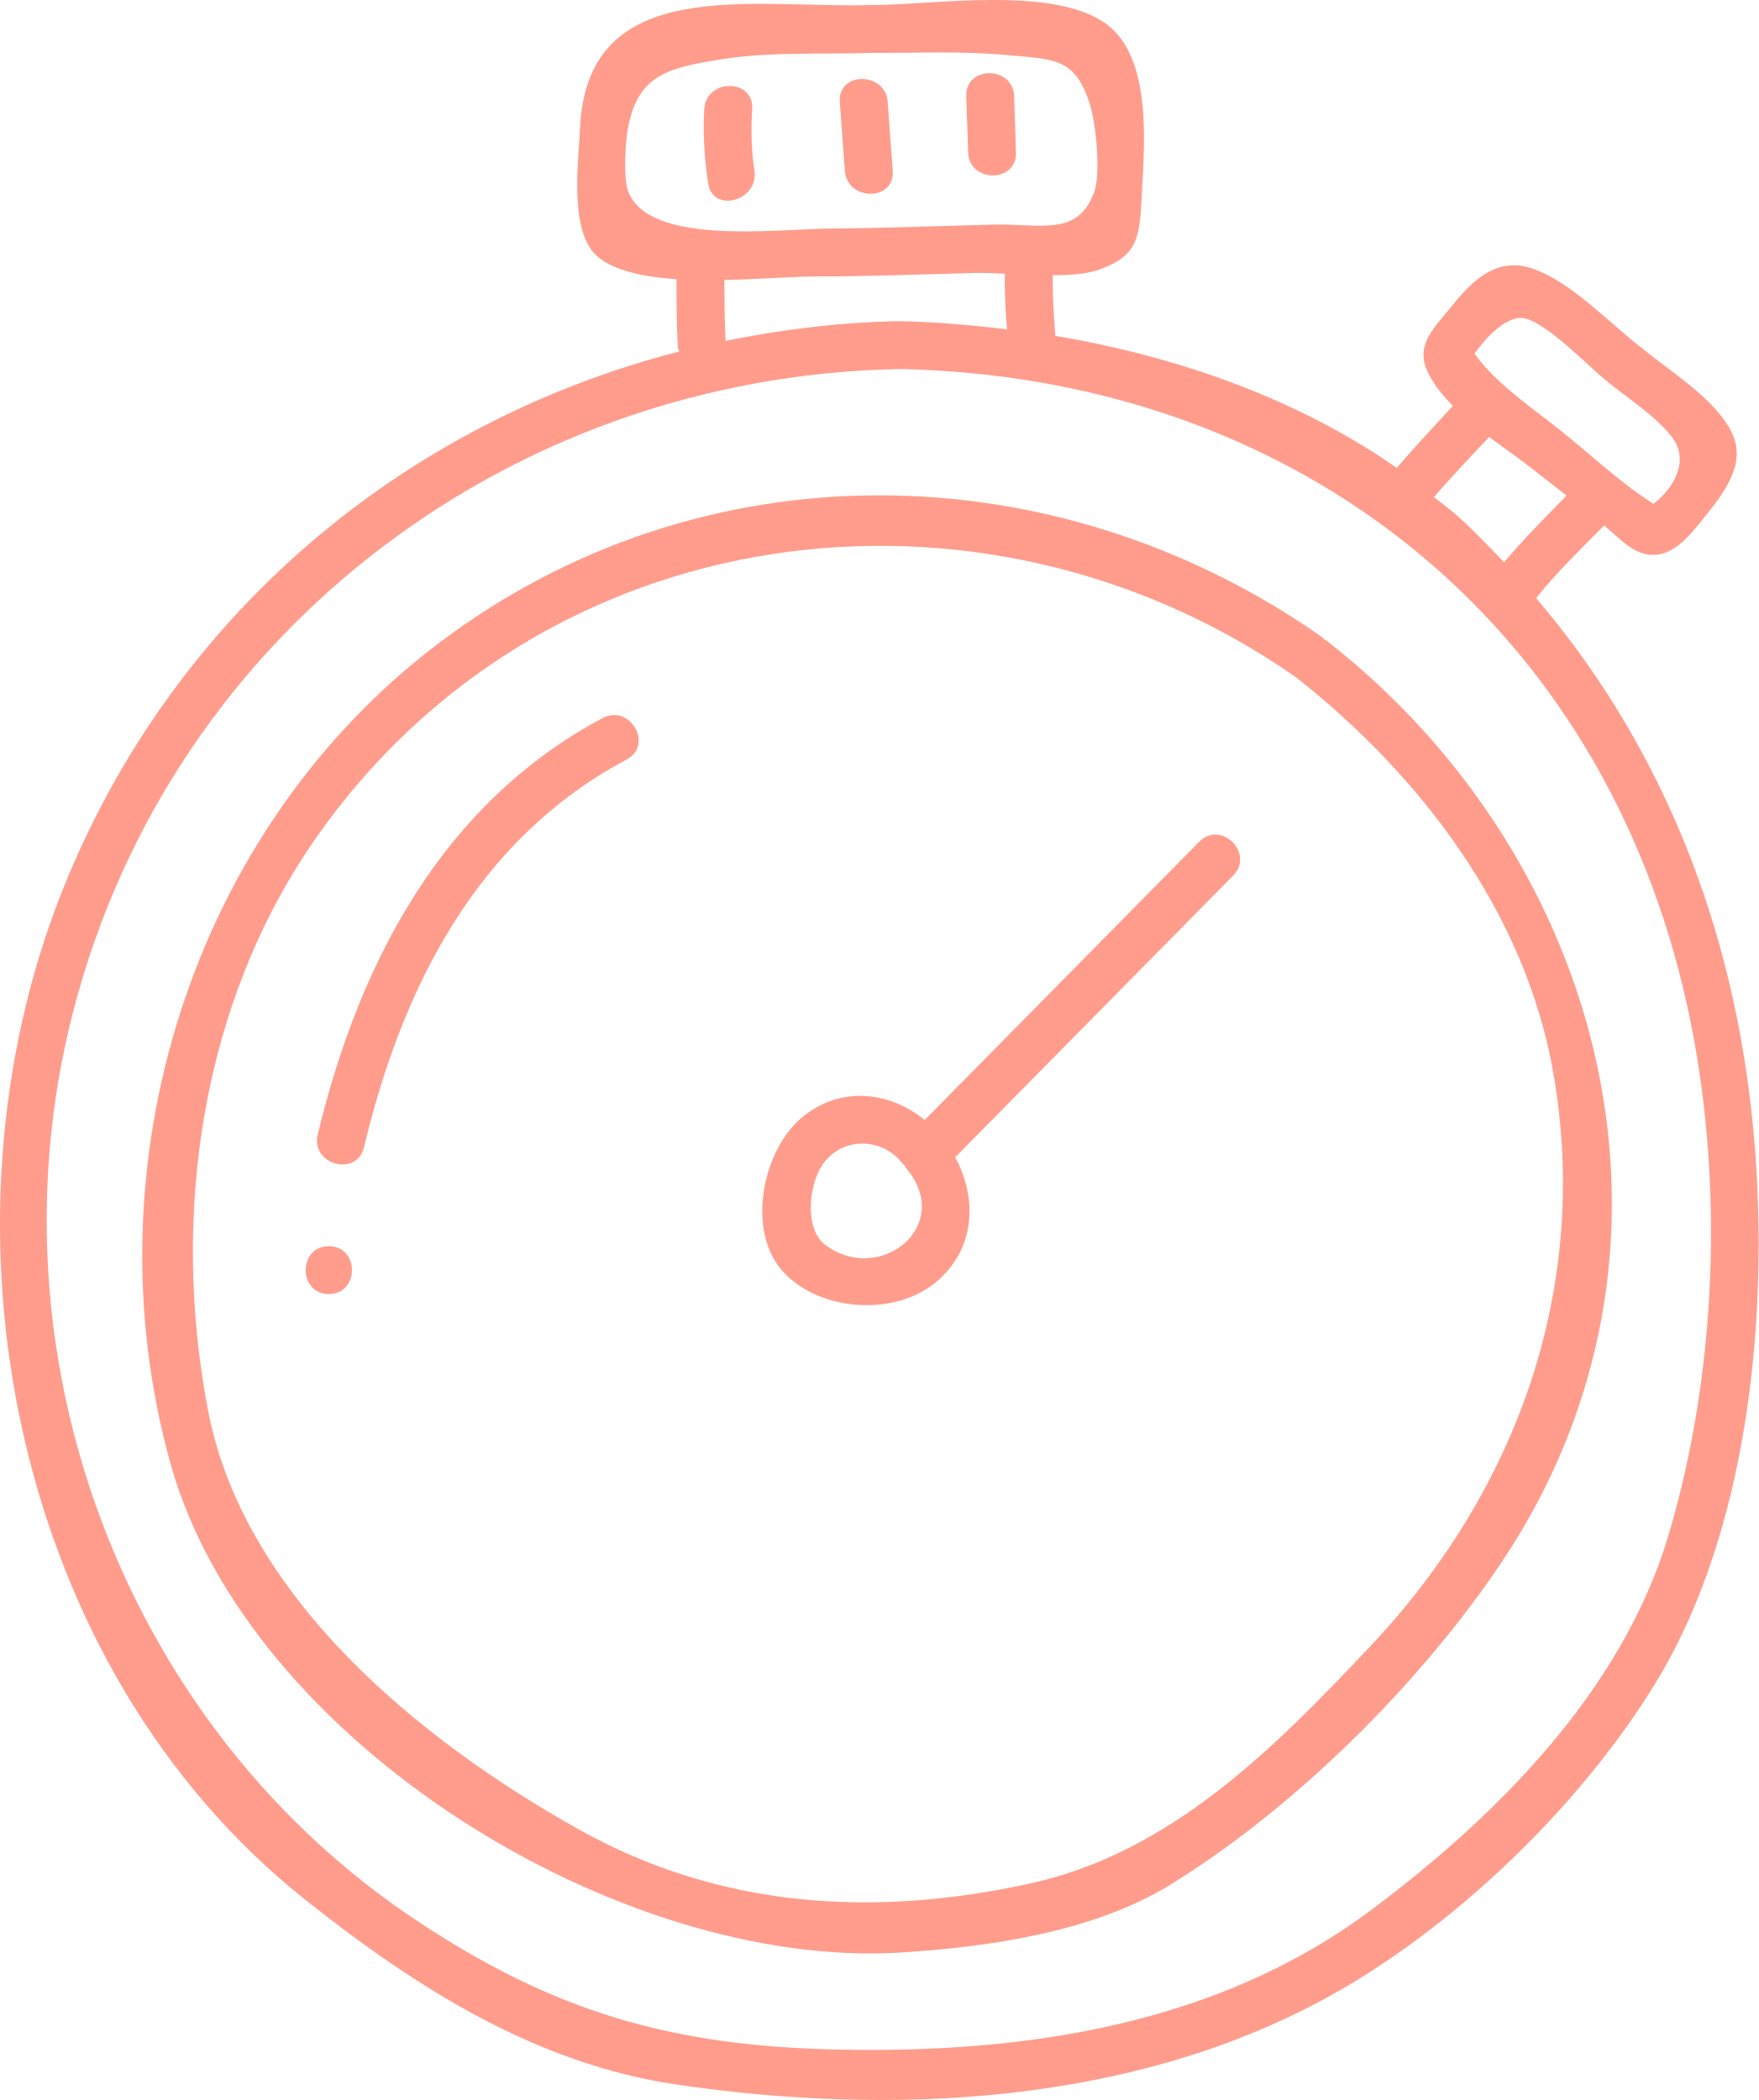
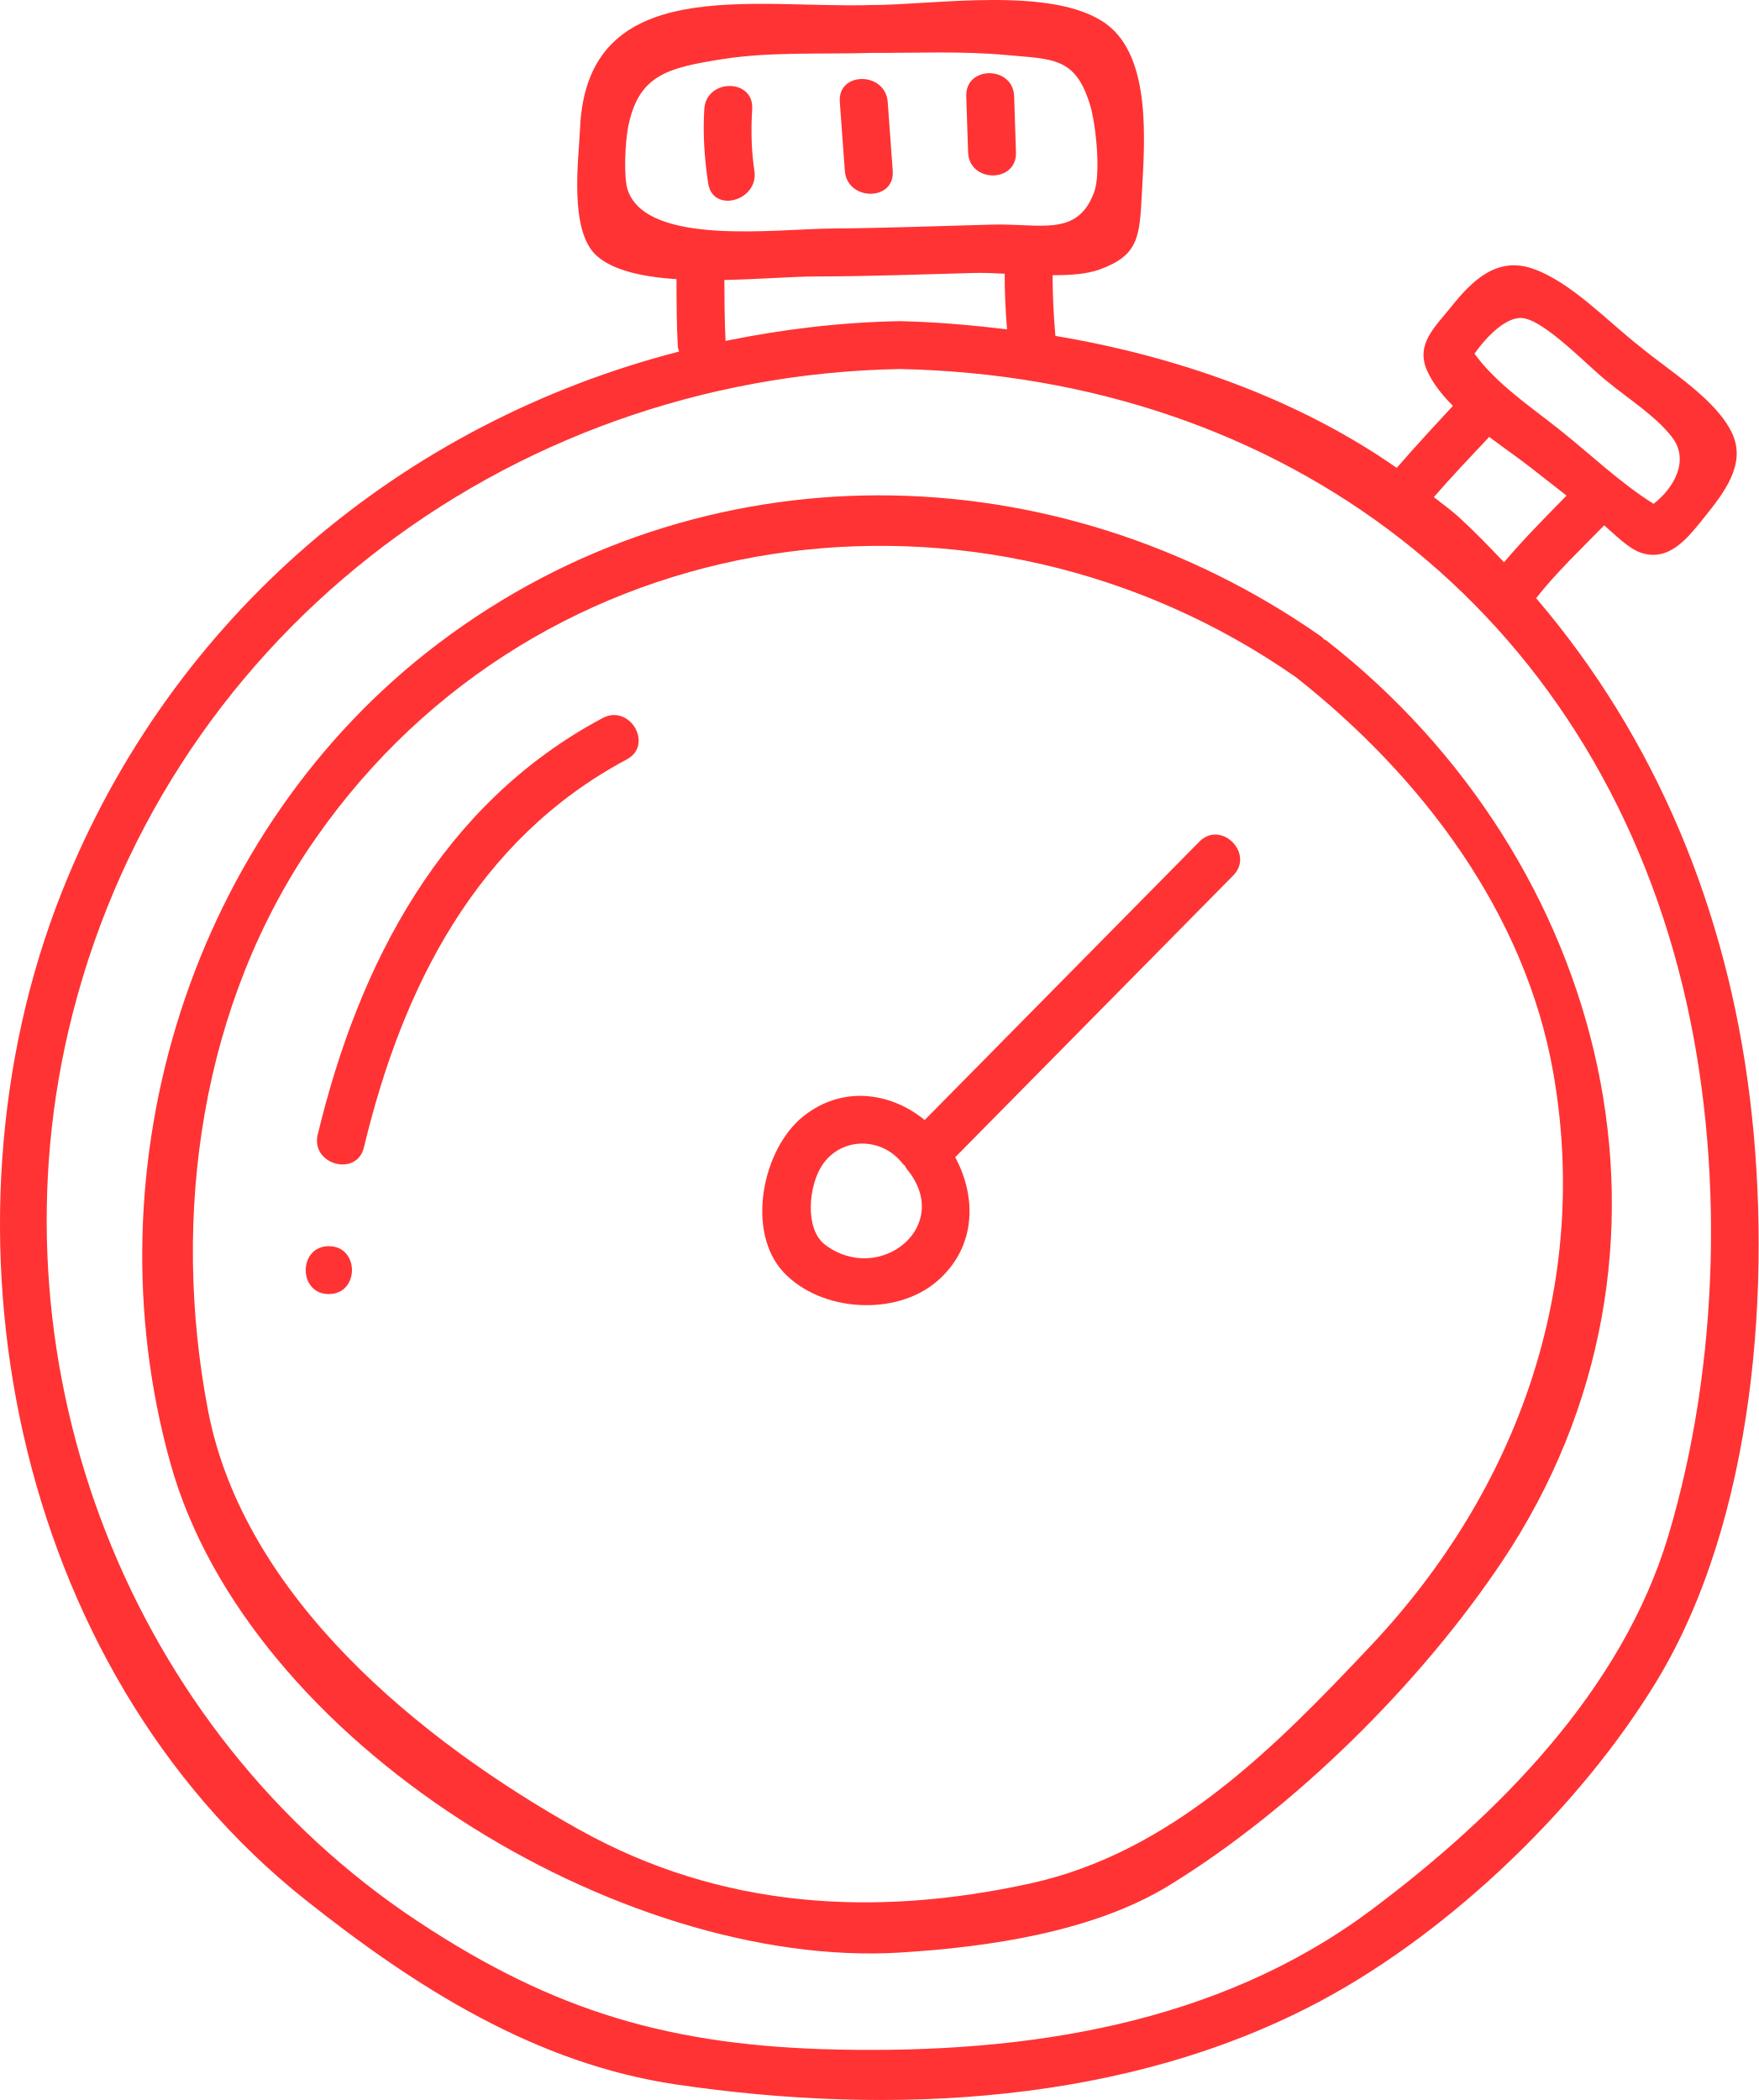
<svg xmlns="http://www.w3.org/2000/svg" width="18.057mm" height="21.562mm" viewBox="0 0 18.057 21.562" version="1.1" id="svg5" xml:space="preserve">
  <defs id="defs2" />
  <g id="g142" transform="matrix(0.03527778,0,0,-0.03527778,-35.0929,82.72968)">
    <g id="g926">
-       <path d="m 1480.27,1897.97 c -13.45,-44.85 -49.55,-81.2 -86.37,-108.74 -44.72,-33.43 -100.45,-41.79 -155.06,-40.67 -48.79,1 -82.66,11.02 -122.3,37.2 -84.15,55.58 -124.778,161.04 -101.88,259.24 26.48,113.51 126.98,190.53 241.92,192.69 111.88,-2.29 201.41,-69.89 228.01,-180.03 12.21,-50.51 10.65,-109.83 -4.32,-159.69 z m -274.69,365.63 c 10.21,0.22 20.04,1.01 26.32,1.02 15.5,0.03 30.99,0.61 46.48,1.03 2.63,0.07 5.63,-0.06 8.79,-0.22 -0.01,-5.41 0.23,-10.79 0.68,-16.2 -10.52,1.27 -21,2.18 -31.27,2.39 -17.26,-0.32 -34.16,-2.38 -50.65,-5.75 -0.3,5.92 -0.32,11.83 -0.35,17.73 z m -28.09,26.07 c -1.33,3.79 -0.73,14.13 0.02,18.1 2.94,15.59 11.53,17.58 27.62,20.13 13.91,2.19 29.24,1.35 43.29,1.8 12.97,-0.05 26.27,0.58 39.2,-0.62 13.87,-1.27 20.2,-0.62 24.45,-14.71 1.56,-5.14 3.2,-19.71 1.1,-25.3 -4.9,-13.06 -15.53,-8.97 -29.7,-9.35 -15.58,-0.41 -31.15,-1.02 -46.73,-1.14 -16.08,-0.13 -53.51,-5.17 -59.25,11.09 z m 250.69,-71.74 c 4.48,-3.37 9,-6.48 12.66,-9.37 3.27,-2.59 6.56,-5.15 9.85,-7.71 -6.18,-6.35 -12.5,-12.64 -18.19,-19.42 -4.32,4.55 -8.67,9.08 -13.39,13.37 -2.22,2.01 -4.71,3.72 -7.03,5.62 5.18,5.98 10.68,11.72 16.1,17.51 z m 9.98,34.55 c 6.66,-1.03 19.19,-14.37 24.33,-18.35 6.01,-5 14.18,-10.1 18.95,-16.34 4.98,-6.52 0.8,-14.47 -5.41,-19.34 -9.74,6.09 -18.85,14.83 -27.68,21.83 -8.15,6.45 -18.15,13.16 -24.45,21.87 3.61,5.13 9.48,11.08 14.26,10.33 z m 65.9,-227.03 c -6.7,54.81 -27.29,104.63 -62.22,145.55 5.94,7.54 13.08,14.3 19.81,21.19 3.18,-2.71 7.12,-6.87 10.96,-8.06 8.23,-2.56 13.66,4.77 18.43,10.71 5.35,6.68 11.8,14.91 8.07,23.62 -4.34,10.12 -18.62,18.75 -26.76,25.53 -9.4,7.26 -20.43,19.17 -31.64,22.96 -10.36,3.51 -17.56,-3.59 -23.58,-11.14 -4.73,-5.94 -10.44,-10.85 -7.04,-18.55 1.63,-3.68 4.35,-7.09 7.53,-10.3 -5.53,-5.95 -11.03,-11.92 -16.35,-18.04 -28.96,20.19 -63.99,32.48 -99.35,38.41 -0.51,5.92 -0.8,11.76 -0.81,17.66 5.03,0.01 9.88,0.29 13.67,1.66 11.48,4.17 11.65,9.54 12.33,22.42 0.77,14.56 2.85,39.25 -10.29,48.98 -15.41,11.4 -50.84,5.52 -68.4,5.58 -34.51,-1.1 -82.85,9.49 -84.84,-35.86 -0.4,-9.13 -3.33,-30.02 4.96,-37.23 4.93,-4.29 13.56,-6.06 23.1,-6.7 0.03,-6.49 0.04,-12.97 0.38,-19.49 0.03,-0.6 0.26,-1.05 0.4,-1.57 -80.23,-20.66 -147.62,-76.73 -179.56,-157.03 -39.13,-98.38 -14.497,-225.86 70.78,-293.6 32.09,-25.5 67.03,-47.71 107.94,-53.75 62.32,-9.2 131.4,-5.85 187.93,24.52 37.7,20.25 75.25,56.42 97.34,92.77 28.71,47.24 33.77,116.15 27.21,169.76" style="fill:#ff9C8C;fill-opacity:1;fill-rule:nonzero;stroke:none" id="path212" />
-       <path d="m 1446.81,2033.01 c 10.93,-62.13 -10.31,-121.49 -53.01,-166.82 -28.23,-29.97 -58.17,-60.29 -99.28,-69.3 -45.15,-9.87 -89.84,-7.41 -131.18,15.68 -46.21,25.8 -97.64,67.67 -108.05,122.08 -10.86,56.78 -2.02,118.53 31.26,166.31 65.5,94.06 193.45,111.14 285.35,47.06 36.48,-28.75 66.73,-68.56 74.91,-115.01 z m -66.03,125.67 c -0.22,0.18 -0.47,0.22 -0.71,0.36 -0.26,0.23 -0.39,0.52 -0.7,0.73 -77.56,54.37 -180.5,56.06 -257.17,-2.06 -71.7,-54.35 -102.08,-151.76 -77.81,-238.61 22.72,-81.28 130.88,-147.26 212.33,-142.3 25.67,1.57 56.22,6 78.3,19.54 36.51,22.4 73.12,58.74 96.8,94.11 60.46,90.3 30.92,204.32 -51.04,268.23" style="fill:#ff9C8C;fill-opacity:1;fill-rule:nonzero;stroke:none" id="path214" />
-       <path d="m 1234.94,1982.78 c -6.14,4.61 -4.81,17.4 -0.83,23.28 5.63,8.31 17.48,8.1 23.39,0.3 0.18,-0.23 0.42,-0.34 0.62,-0.54 0.18,-0.29 0.24,-0.59 0.47,-0.86 13.96,-16.66 -7.82,-34.06 -23.65,-22.18 z m 108.87,117.34 c -26.64,-27 -53.28,-54.01 -79.93,-81.01 -10.09,8.25 -24.14,10.02 -35.32,1.08 -11.92,-9.52 -16.87,-33.6 -5.67,-45.47 10.82,-11.46 32.5,-12.81 44.45,-2.65 11.39,9.67 11.88,24.22 5.43,36.21 26.96,27.32 53.93,54.66 80.9,81.99 6.3,6.39 -3.54,16.25 -9.86,9.85" style="fill:#ff9C8C;fill-opacity:1;fill-rule:nonzero;stroke:none" id="path216" />
-       <path d="m 1170.14,2136.1 c -46.76,-24.94 -70.92,-71.3 -82.91,-121.25 -2.08,-8.71 11.35,-12.43 13.45,-3.7 11.18,46.62 32.73,89.57 76.49,112.91 7.92,4.22 0.89,16.26 -7.03,12.04" style="fill:#ff9C8C;fill-opacity:1;fill-rule:nonzero;stroke:none" id="path218" />
-       <path d="m 1090.46,1982.39 c -8.96,0 -8.98,-13.94 0,-13.94 8.97,0 8.99,13.94 0,13.94" style="fill:#ff9C8C;fill-opacity:1;fill-rule:nonzero;stroke:none" id="path220" />
-       <path d="m 1254.58,2295.39 c -0.48,6.67 -0.97,13.35 -1.46,20.02 -0.65,8.89 -14.6,8.96 -13.94,0 0.49,-6.67 0.97,-13.35 1.46,-20.02 0.66,-8.89 14.6,-8.96 13.94,0" style="fill:#ff9C8C;fill-opacity:1;fill-rule:nonzero;stroke:none" id="path222" />
-       <path d="m 1290.45,2300.76 c -0.17,5.43 -0.35,10.87 -0.53,16.31 -0.3,8.94 -14.24,8.98 -13.94,0 0.18,-5.44 0.36,-10.88 0.54,-16.31 0.3,-8.95 14.24,-8.99 13.93,0" style="fill:#ff9C8C;fill-opacity:1;fill-rule:nonzero;stroke:none" id="path224" />
-       <path d="m 1214.32,2295.42 c -0.91,5.97 -1.01,11.92 -0.64,17.94 0.54,8.96 -13.39,8.92 -13.94,0 -0.45,-7.3 0.04,-14.42 1.13,-21.64 1.35,-8.84 14.78,-5.09 13.45,3.7" style="fill:#ff9C8C;fill-opacity:1;fill-rule:nonzero;stroke:none" id="path226" />
+       <path d="m 1480.27,1897.97 c -13.45,-44.85 -49.55,-81.2 -86.37,-108.74 -44.72,-33.43 -100.45,-41.79 -155.06,-40.67 -48.79,1 -82.66,11.02 -122.3,37.2 -84.15,55.58 -124.778,161.04 -101.88,259.24 26.48,113.51 126.98,190.53 241.92,192.69 111.88,-2.29 201.41,-69.89 228.01,-180.03 12.21,-50.51 10.65,-109.83 -4.32,-159.69 z m -274.69,365.63 c 10.21,0.22 20.04,1.01 26.32,1.02 15.5,0.03 30.99,0.61 46.48,1.03 2.63,0.07 5.63,-0.06 8.79,-0.22 -0.01,-5.41 0.23,-10.79 0.68,-16.2 -10.52,1.27 -21,2.18 -31.27,2.39 -17.26,-0.32 -34.16,-2.38 -50.65,-5.75 -0.3,5.92 -0.32,11.83 -0.35,17.73 z m -28.09,26.07 c -1.33,3.79 -0.73,14.13 0.02,18.1 2.94,15.59 11.53,17.58 27.62,20.13 13.91,2.19 29.24,1.35 43.29,1.8 12.97,-0.05 26.27,0.58 39.2,-0.62 13.87,-1.27 20.2,-0.62 24.45,-14.71 1.56,-5.14 3.2,-19.71 1.1,-25.3 -4.9,-13.06 -15.53,-8.97 -29.7,-9.35 -15.58,-0.41 -31.15,-1.02 -46.73,-1.14 -16.08,-0.13 -53.51,-5.17 -59.25,11.09 z m 250.69,-71.74 c 4.48,-3.37 9,-6.48 12.66,-9.37 3.27,-2.59 6.56,-5.15 9.85,-7.71 -6.18,-6.35 -12.5,-12.64 -18.19,-19.42 -4.32,4.55 -8.67,9.08 -13.39,13.37 -2.22,2.01 -4.71,3.72 -7.03,5.62 5.18,5.98 10.68,11.72 16.1,17.51 z m 9.98,34.55 c 6.66,-1.03 19.19,-14.37 24.33,-18.35 6.01,-5 14.18,-10.1 18.95,-16.34 4.98,-6.52 0.8,-14.47 -5.41,-19.34 -9.74,6.09 -18.85,14.83 -27.68,21.83 -8.15,6.45 -18.15,13.16 -24.45,21.87 3.61,5.13 9.48,11.08 14.26,10.33 z m 65.9,-227.03 c -6.7,54.81 -27.29,104.63 -62.22,145.55 5.94,7.54 13.08,14.3 19.81,21.19 3.18,-2.71 7.12,-6.87 10.96,-8.06 8.23,-2.56 13.66,4.77 18.43,10.71 5.35,6.68 11.8,14.91 8.07,23.62 -4.34,10.12 -18.62,18.75 -26.76,25.53 -9.4,7.26 -20.43,19.17 -31.64,22.96 -10.36,3.51 -17.56,-3.59 -23.58,-11.14 -4.73,-5.94 -10.44,-10.85 -7.04,-18.55 1.63,-3.68 4.35,-7.09 7.53,-10.3 -5.53,-5.95 -11.03,-11.92 -16.35,-18.04 -28.96,20.19 -63.99,32.48 -99.35,38.41 -0.51,5.92 -0.8,11.76 -0.81,17.66 5.03,0.01 9.88,0.29 13.67,1.66 11.48,4.17 11.65,9.54 12.33,22.42 0.77,14.56 2.85,39.25 -10.29,48.98 -15.41,11.4 -50.84,5.52 -68.4,5.58 -34.51,-1.1 -82.85,9.49 -84.84,-35.86 -0.4,-9.13 -3.33,-30.02 4.96,-37.23 4.93,-4.29 13.56,-6.06 23.1,-6.7 0.03,-6.49 0.04,-12.97 0.38,-19.49 0.03,-0.6 0.26,-1.05 0.4,-1.57 -80.23,-20.66 -147.62,-76.73 -179.56,-157.03 -39.13,-98.38 -14.497,-225.86 70.78,-293.6 32.09,-25.5 67.03,-47.71 107.94,-53.75 62.32,-9.2 131.4,-5.85 187.93,24.52 37.7,20.25 75.25,56.42 97.34,92.77 28.71,47.24 33.77,116.15 27.21,169.76" style="fill:#FF3334;fill-opacity:1;fill-rule:nonzero;stroke:none" id="path212" />
+       <path d="m 1446.81,2033.01 c 10.93,-62.13 -10.31,-121.49 -53.01,-166.82 -28.23,-29.97 -58.17,-60.29 -99.28,-69.3 -45.15,-9.87 -89.84,-7.41 -131.18,15.68 -46.21,25.8 -97.64,67.67 -108.05,122.08 -10.86,56.78 -2.02,118.53 31.26,166.31 65.5,94.06 193.45,111.14 285.35,47.06 36.48,-28.75 66.73,-68.56 74.91,-115.01 z m -66.03,125.67 c -0.22,0.18 -0.47,0.22 -0.71,0.36 -0.26,0.23 -0.39,0.52 -0.7,0.73 -77.56,54.37 -180.5,56.06 -257.17,-2.06 -71.7,-54.35 -102.08,-151.76 -77.81,-238.61 22.72,-81.28 130.88,-147.26 212.33,-142.3 25.67,1.57 56.22,6 78.3,19.54 36.51,22.4 73.12,58.74 96.8,94.11 60.46,90.3 30.92,204.32 -51.04,268.23" style="fill:#FF3334;fill-opacity:1;fill-rule:nonzero;stroke:none" id="path214" />
+       <path d="m 1234.94,1982.78 c -6.14,4.61 -4.81,17.4 -0.83,23.28 5.63,8.31 17.48,8.1 23.39,0.3 0.18,-0.23 0.42,-0.34 0.62,-0.54 0.18,-0.29 0.24,-0.59 0.47,-0.86 13.96,-16.66 -7.82,-34.06 -23.65,-22.18 z m 108.87,117.34 c -26.64,-27 -53.28,-54.01 -79.93,-81.01 -10.09,8.25 -24.14,10.02 -35.32,1.08 -11.92,-9.52 -16.87,-33.6 -5.67,-45.47 10.82,-11.46 32.5,-12.81 44.45,-2.65 11.39,9.67 11.88,24.22 5.43,36.21 26.96,27.32 53.93,54.66 80.9,81.99 6.3,6.39 -3.54,16.25 -9.86,9.85" style="fill:#FF3334;fill-opacity:1;fill-rule:nonzero;stroke:none" id="path216" />
+       <path d="m 1170.14,2136.1 c -46.76,-24.94 -70.92,-71.3 -82.91,-121.25 -2.08,-8.71 11.35,-12.43 13.45,-3.7 11.18,46.62 32.73,89.57 76.49,112.91 7.92,4.22 0.89,16.26 -7.03,12.04" style="fill:#FF3334;fill-opacity:1;fill-rule:nonzero;stroke:none" id="path218" />
+       <path d="m 1090.46,1982.39 c -8.96,0 -8.98,-13.94 0,-13.94 8.97,0 8.99,13.94 0,13.94" style="fill:#FF3334;fill-opacity:1;fill-rule:nonzero;stroke:none" id="path220" />
+       <path d="m 1254.58,2295.39 c -0.48,6.67 -0.97,13.35 -1.46,20.02 -0.65,8.89 -14.6,8.96 -13.94,0 0.49,-6.67 0.97,-13.35 1.46,-20.02 0.66,-8.89 14.6,-8.96 13.94,0" style="fill:#FF3334;fill-opacity:1;fill-rule:nonzero;stroke:none" id="path222" />
+       <path d="m 1290.45,2300.76 c -0.17,5.43 -0.35,10.87 -0.53,16.31 -0.3,8.94 -14.24,8.98 -13.94,0 0.18,-5.44 0.36,-10.88 0.54,-16.31 0.3,-8.95 14.24,-8.99 13.93,0" style="fill:#FF3334;fill-opacity:1;fill-rule:nonzero;stroke:none" id="path224" />
+       <path d="m 1214.32,2295.42 c -0.91,5.97 -1.01,11.92 -0.64,17.94 0.54,8.96 -13.39,8.92 -13.94,0 -0.45,-7.3 0.04,-14.42 1.13,-21.64 1.35,-8.84 14.78,-5.09 13.45,3.7" style="fill:#FF3334;fill-opacity:1;fill-rule:nonzero;stroke:none" id="path226" />
    </g>
  </g>
</svg>
